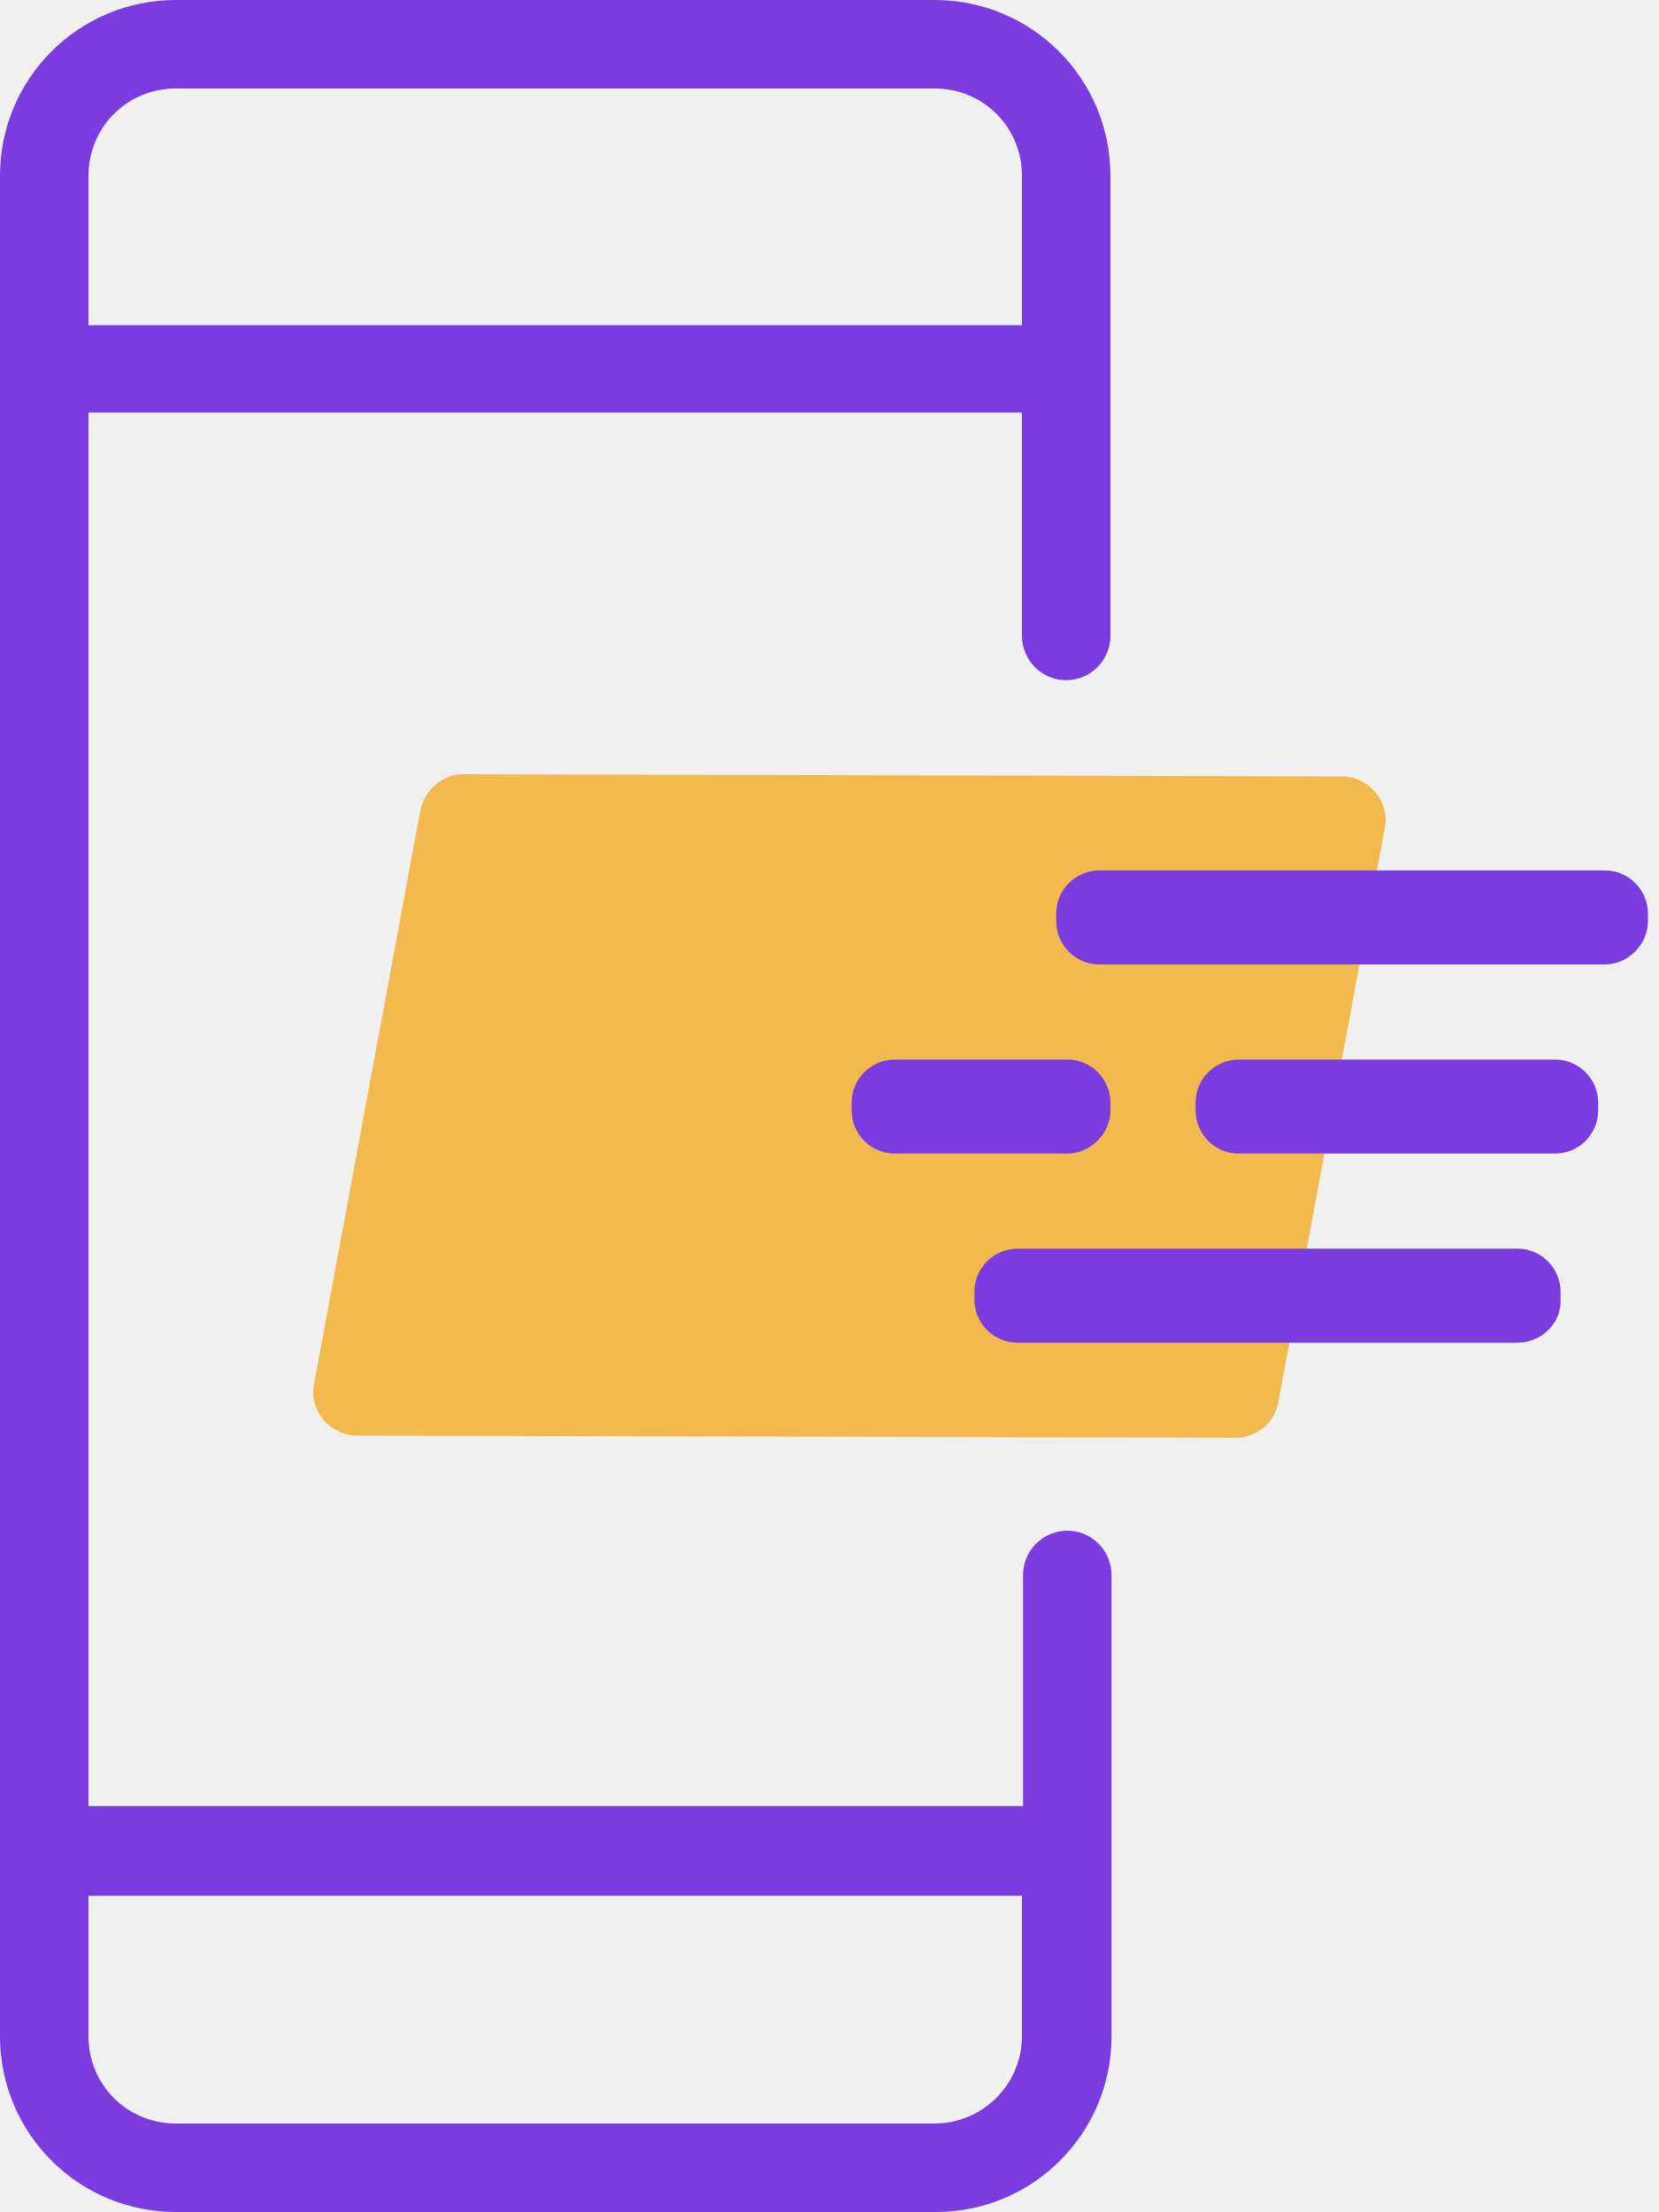
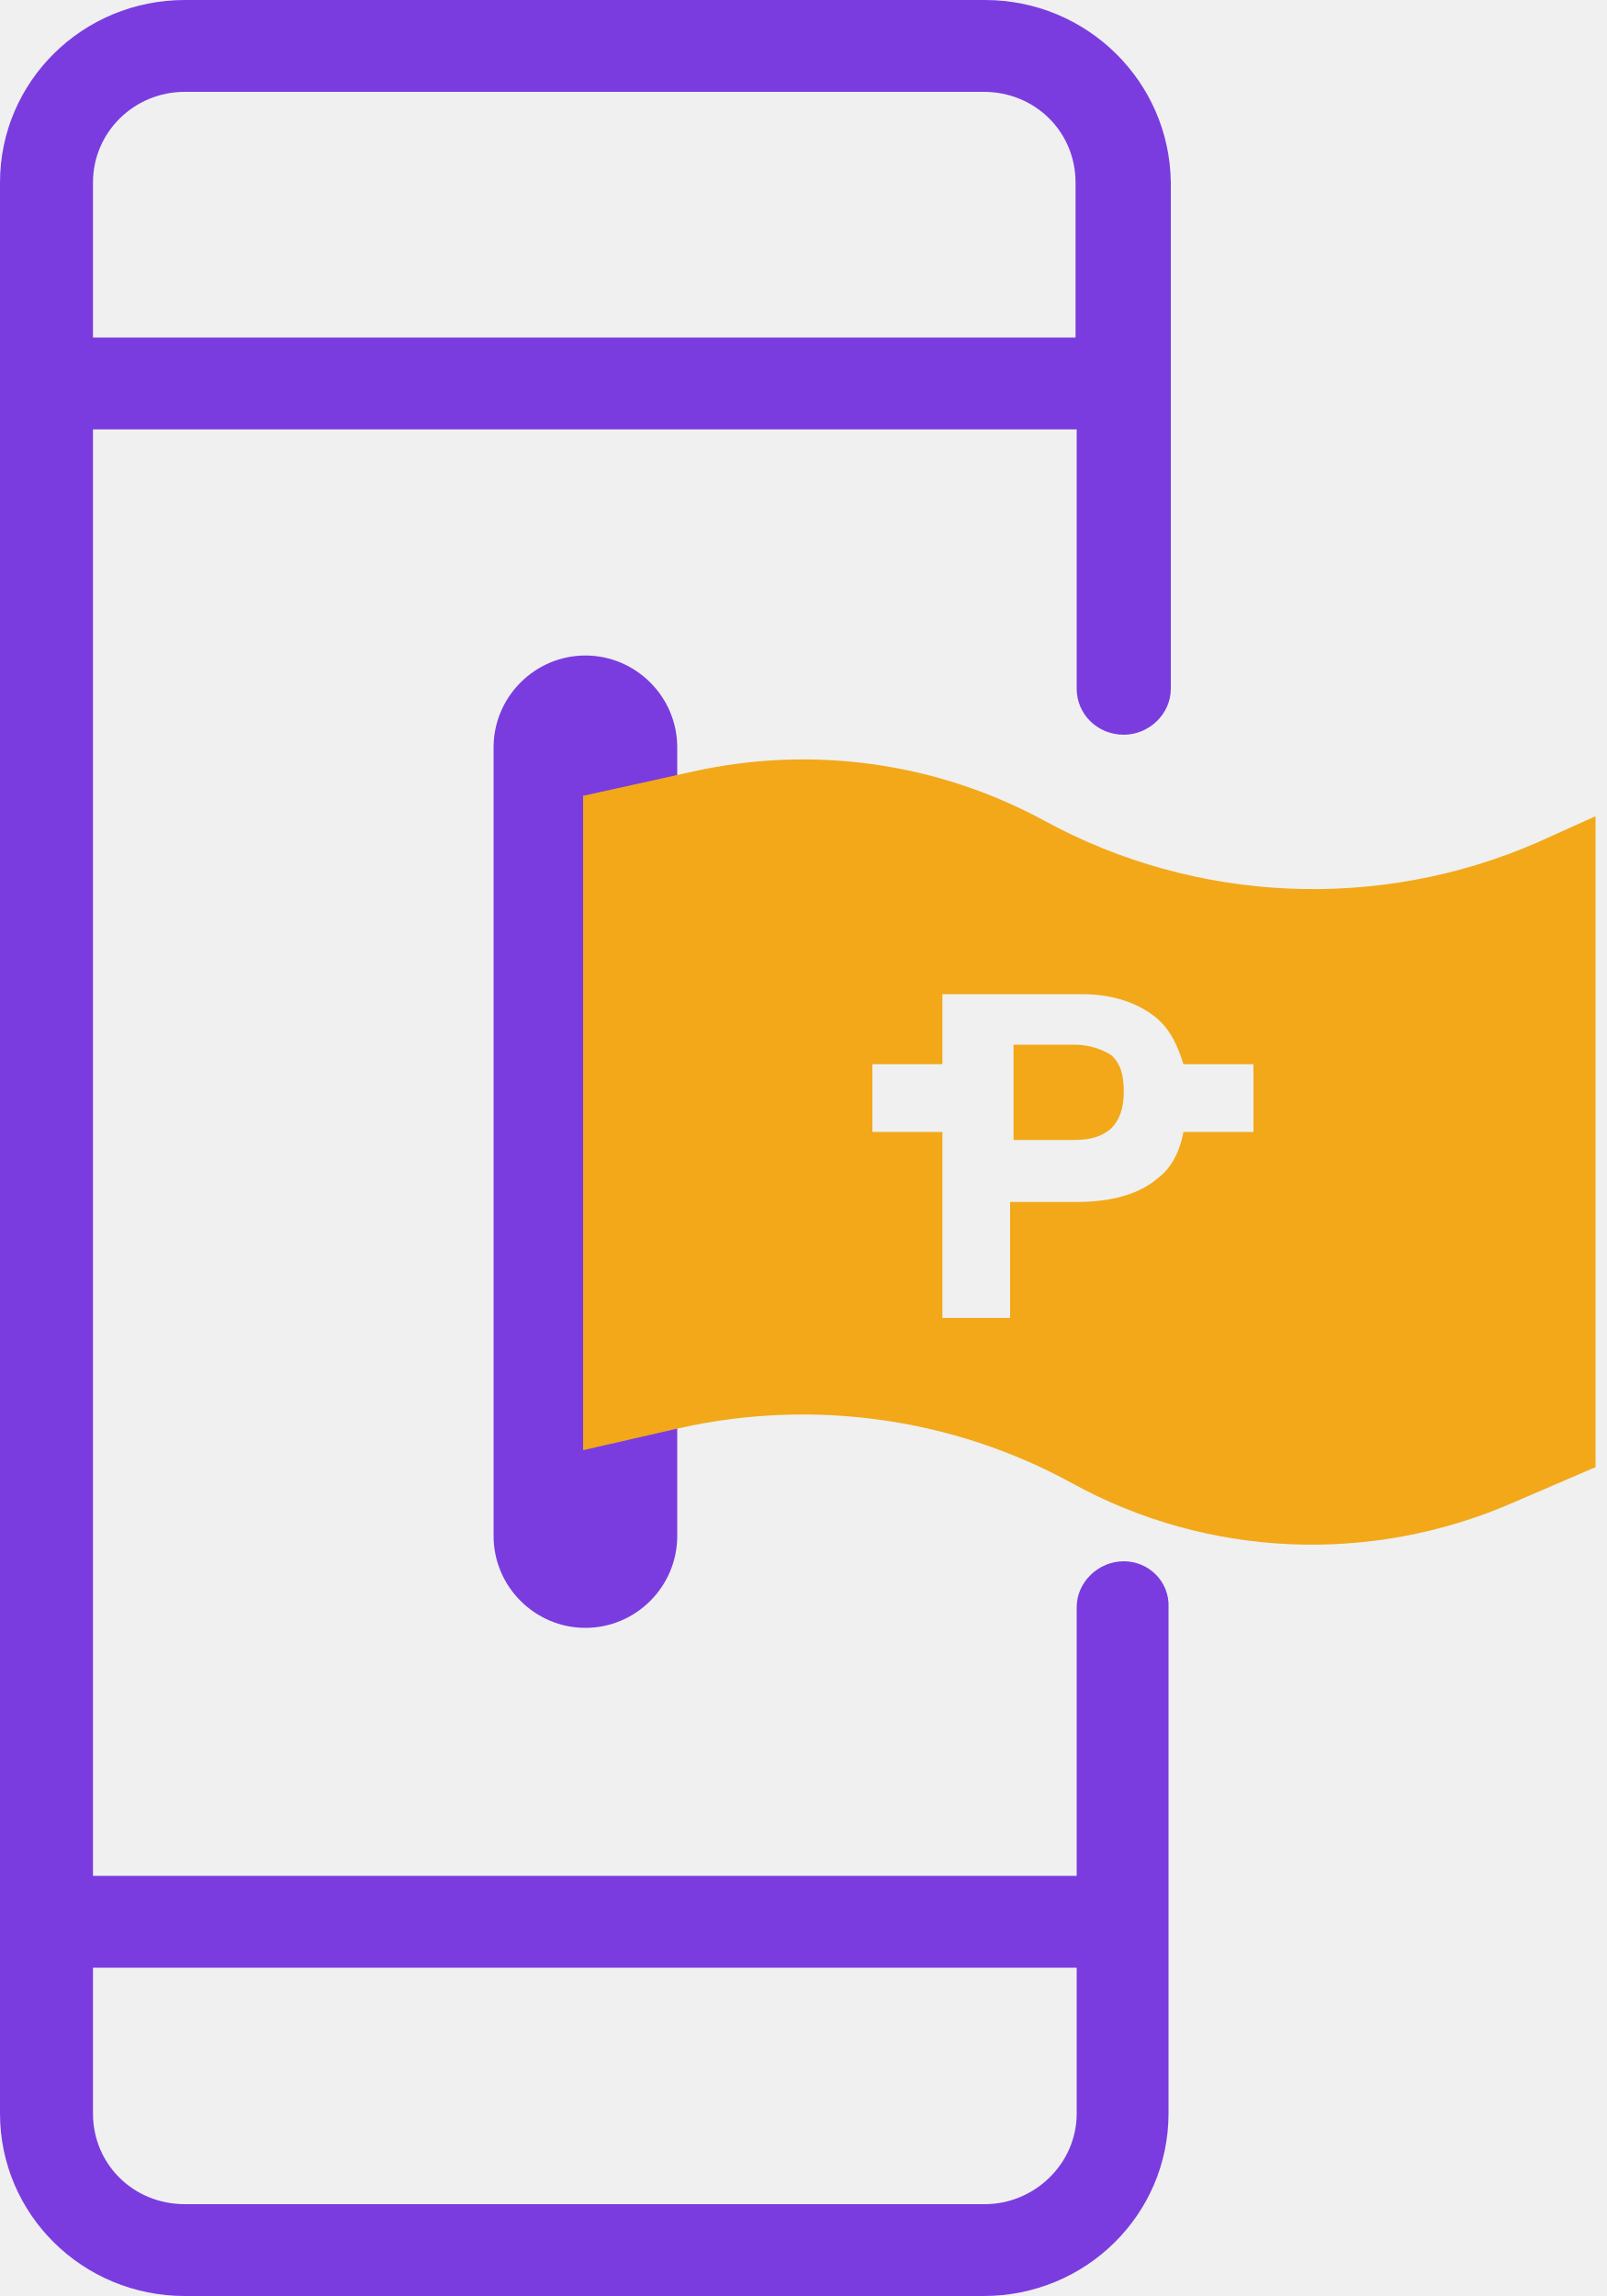
- <svg xmlns="http://www.w3.org/2000/svg" width="30" height="40" viewBox="0 0 30 40" fill="none">
+ <svg xmlns="http://www.w3.org/2000/svg" width="28" height="40" viewBox="0 0 28 40" fill="none">
  <g clip-path="url(#clip0)">
-     <path d="M20.08 11.5V3.18C20.08 1.42 18.66 0 16.9 0H3.18C1.42 0 0 1.42 0 3.18V36.82C0 38.58 1.42 40 3.18 40H16.92C18.68 40 20.1 38.58 20.1 36.82V28.48C20.1 28.04 19.74 27.68 19.3 27.68C18.86 27.68 18.5 28.04 18.5 28.48V32.66H1.6V7.46H18.48V11.5C18.48 11.94 18.84 12.3 19.28 12.3C19.72 12.3 20.08 11.94 20.08 11.5ZM18.48 34.28V36.82C18.48 37.7 17.76 38.4 16.9 38.4H3.18C2.3 38.4 1.6 37.7 1.6 36.82V34.28H18.48ZM1.6 5.88V3.18C1.6 2.3 2.3 1.6 3.18 1.6H16.9C17.78 1.6 18.48 2.3 18.48 3.18V5.88H1.6Z" fill="#7A3CDF" />
-     <path d="M22.34 26L6.46 25.96C5.96 25.96 5.58 25.5 5.68 25.02L7.6 14.66C7.68 14.28 8 14 8.38 14L24.26 14.04C24.76 14.04 25.14 14.5 25.04 14.98L23.12 25.34C23.06 25.72 22.74 26 22.34 26Z" fill="#F2A819" fill-opacity="0.75" />
-     <path d="M27.44 24.28H18.4C17.96 24.28 17.62 23.92 17.62 23.5V23.36C17.62 22.92 17.98 22.58 18.4 22.58H27.44C27.88 22.58 28.22 22.94 28.22 23.36V23.5C28.24 23.92 27.88 24.28 27.44 24.28Z" fill="#7A3CDF" />
-     <path d="M19.3 20.86H16.18C15.74 20.86 15.4 20.5 15.4 20.08V19.94C15.4 19.5 15.76 19.16 16.18 19.16H19.3C19.74 19.16 20.08 19.52 20.08 19.94V20.08C20.08 20.5 19.72 20.86 19.3 20.86Z" fill="#7A3CDF" />
-     <path d="M29.02 17.44H19.88C19.44 17.44 19.1 17.08 19.1 16.66V16.52C19.1 16.08 19.46 15.74 19.88 15.74H29.02C29.46 15.74 29.8 16.1 29.8 16.52V16.66C29.8 17.08 29.44 17.44 29.02 17.44Z" fill="#7A3CDF" />
-     <path d="M28.12 20.86H22.4C21.96 20.86 21.62 20.5 21.62 20.08V19.94C21.62 19.5 21.98 19.16 22.4 19.16H28.12C28.56 19.16 28.9 19.52 28.9 19.94V20.08C28.9 20.5 28.56 20.86 28.12 20.86Z" fill="#7A3CDF" />
+     <path d="M10.2 28.36C9.32 28.36 8.6 27.64 8.6 26.76V13.02C8.6 12.14 9.32 11.42 10.2 11.42C11.08 11.42 11.8 12.14 11.8 13.02V26.76C11.8 27.64 11.08 28.36 10.2 28.36Z" fill="#7A3CDF" />
+     <path d="M19.58 27.2C19.14 27.2 18.76 27.56 18.76 28V32.68H1.62V7.48H18.76V12C18.76 12.44 19.12 12.8 19.58 12.8C20.02 12.8 20.4 12.44 20.4 12V3.18C20.38 1.42 18.94 0 17.16 0H3.22C1.44 0 0 1.42 0 3.18V36.82C0 38.58 1.44 40 3.22 40H17.14C18.92 40 20.36 38.58 20.36 36.82V28C20.38 27.56 20.02 27.2 19.58 27.2ZM1.62 3.18C1.62 2.3 2.34 1.6 3.22 1.6H17.14C18.04 1.6 18.74 2.3 18.74 3.18V5.88H1.62V3.18ZM18.76 36.82C18.76 37.7 18.02 38.4 17.16 38.4H3.22C2.32 38.4 1.62 37.7 1.62 36.82V34.28H18.76V36.82Z" fill="#7A3CDF" />
+     <path d="M18.72 18.2H17.66V19.86H18.72C19 19.86 19.2 19.8 19.36 19.66C19.5 19.52 19.58 19.32 19.58 19.02C19.58 18.72 19.52 18.52 19.36 18.38C19.2 18.28 18.98 18.2 18.72 18.2Z" fill="#F2A819" />
+     <path d="M26.78 14.68C24.02 15.88 20.84 15.74 18.2 14.3C16.32 13.28 14.16 12.98 12.08 13.44L10.18 13.86H10.16V25.26H10.18L11.84 24.88C14.16 24.36 16.6 24.7 18.68 25.84C21.04 27.14 23.88 27.26 26.36 26.18L27.8 25.56V14.22L26.78 14.68ZM21.84 19.72H20.62C20.56 20.06 20.4 20.36 20.18 20.52C19.86 20.8 19.38 20.94 18.76 20.94H17.6V22.96H16.42V19.72H15.2V18.54H16.42V17.32H18.86C19.4 17.32 19.86 17.48 20.18 17.76C20.4 17.96 20.52 18.22 20.62 18.54H21.84V19.72Z" fill="#F2A819" />
  </g>
  <defs>
    <clipPath id="clip0">
-       <rect width="29.8" height="40" fill="white" />
+       <rect width="27.8" height="40" fill="white" />
    </clipPath>
  </defs>
</svg>
